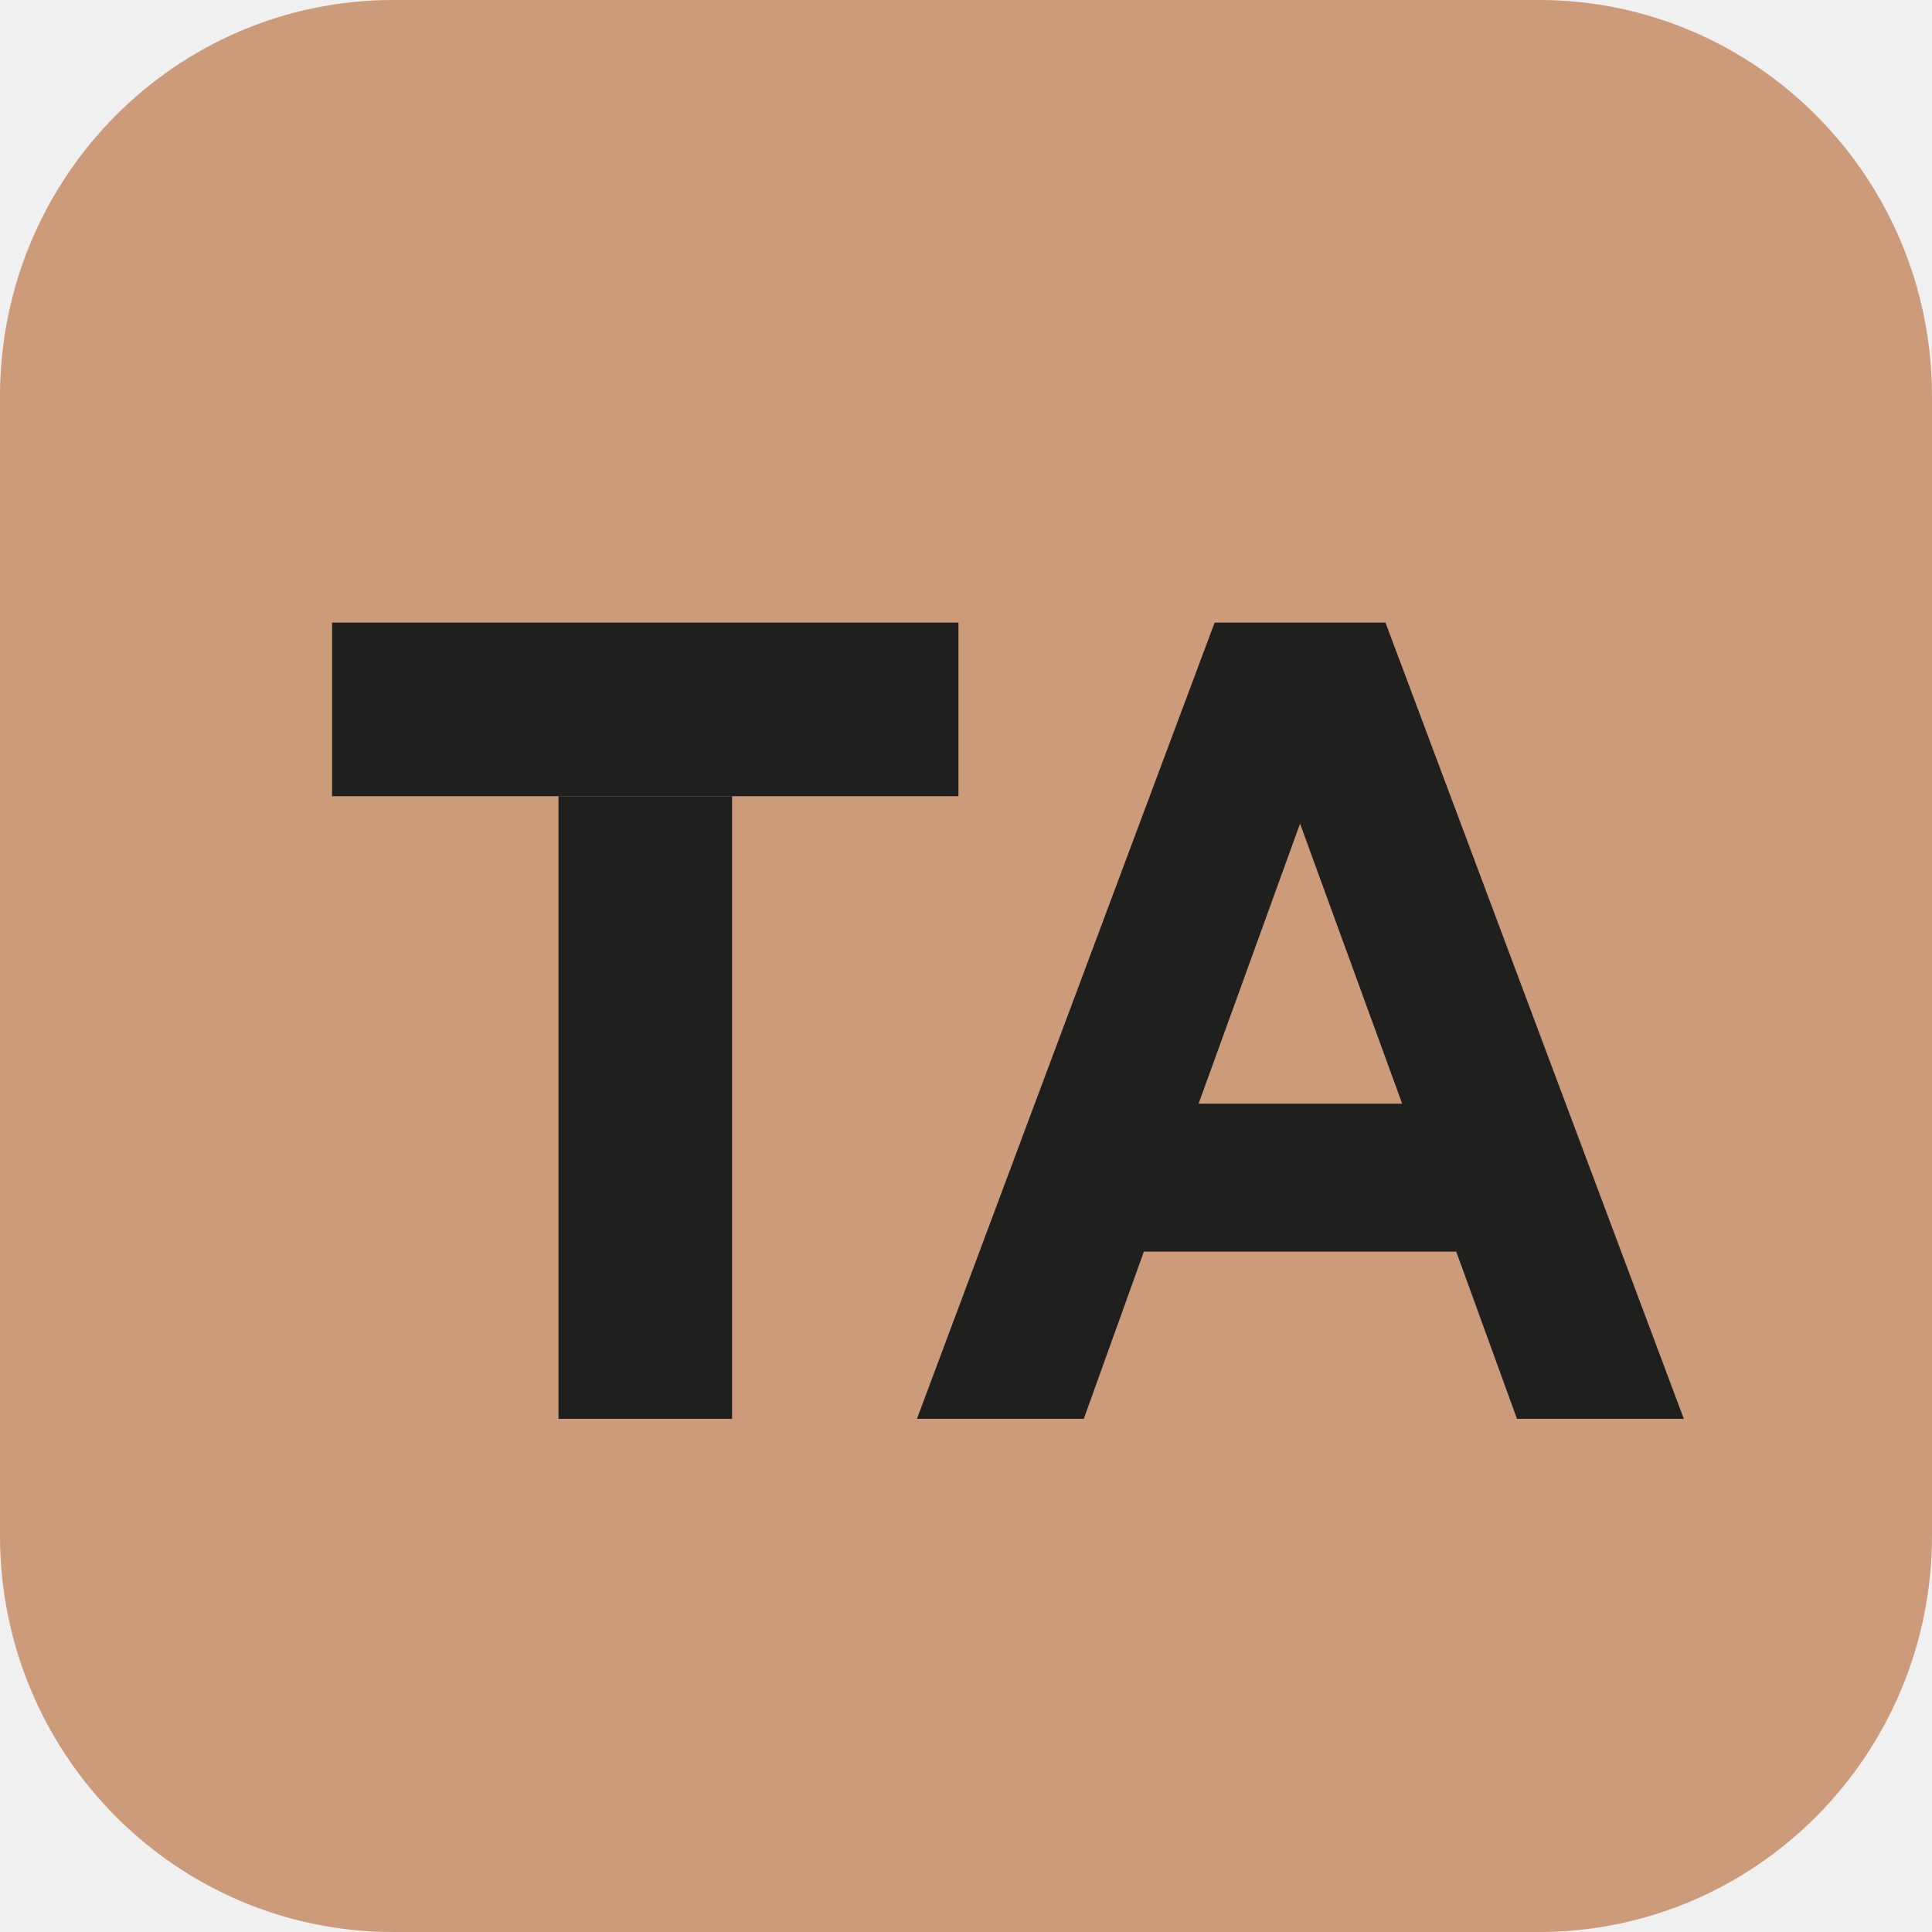
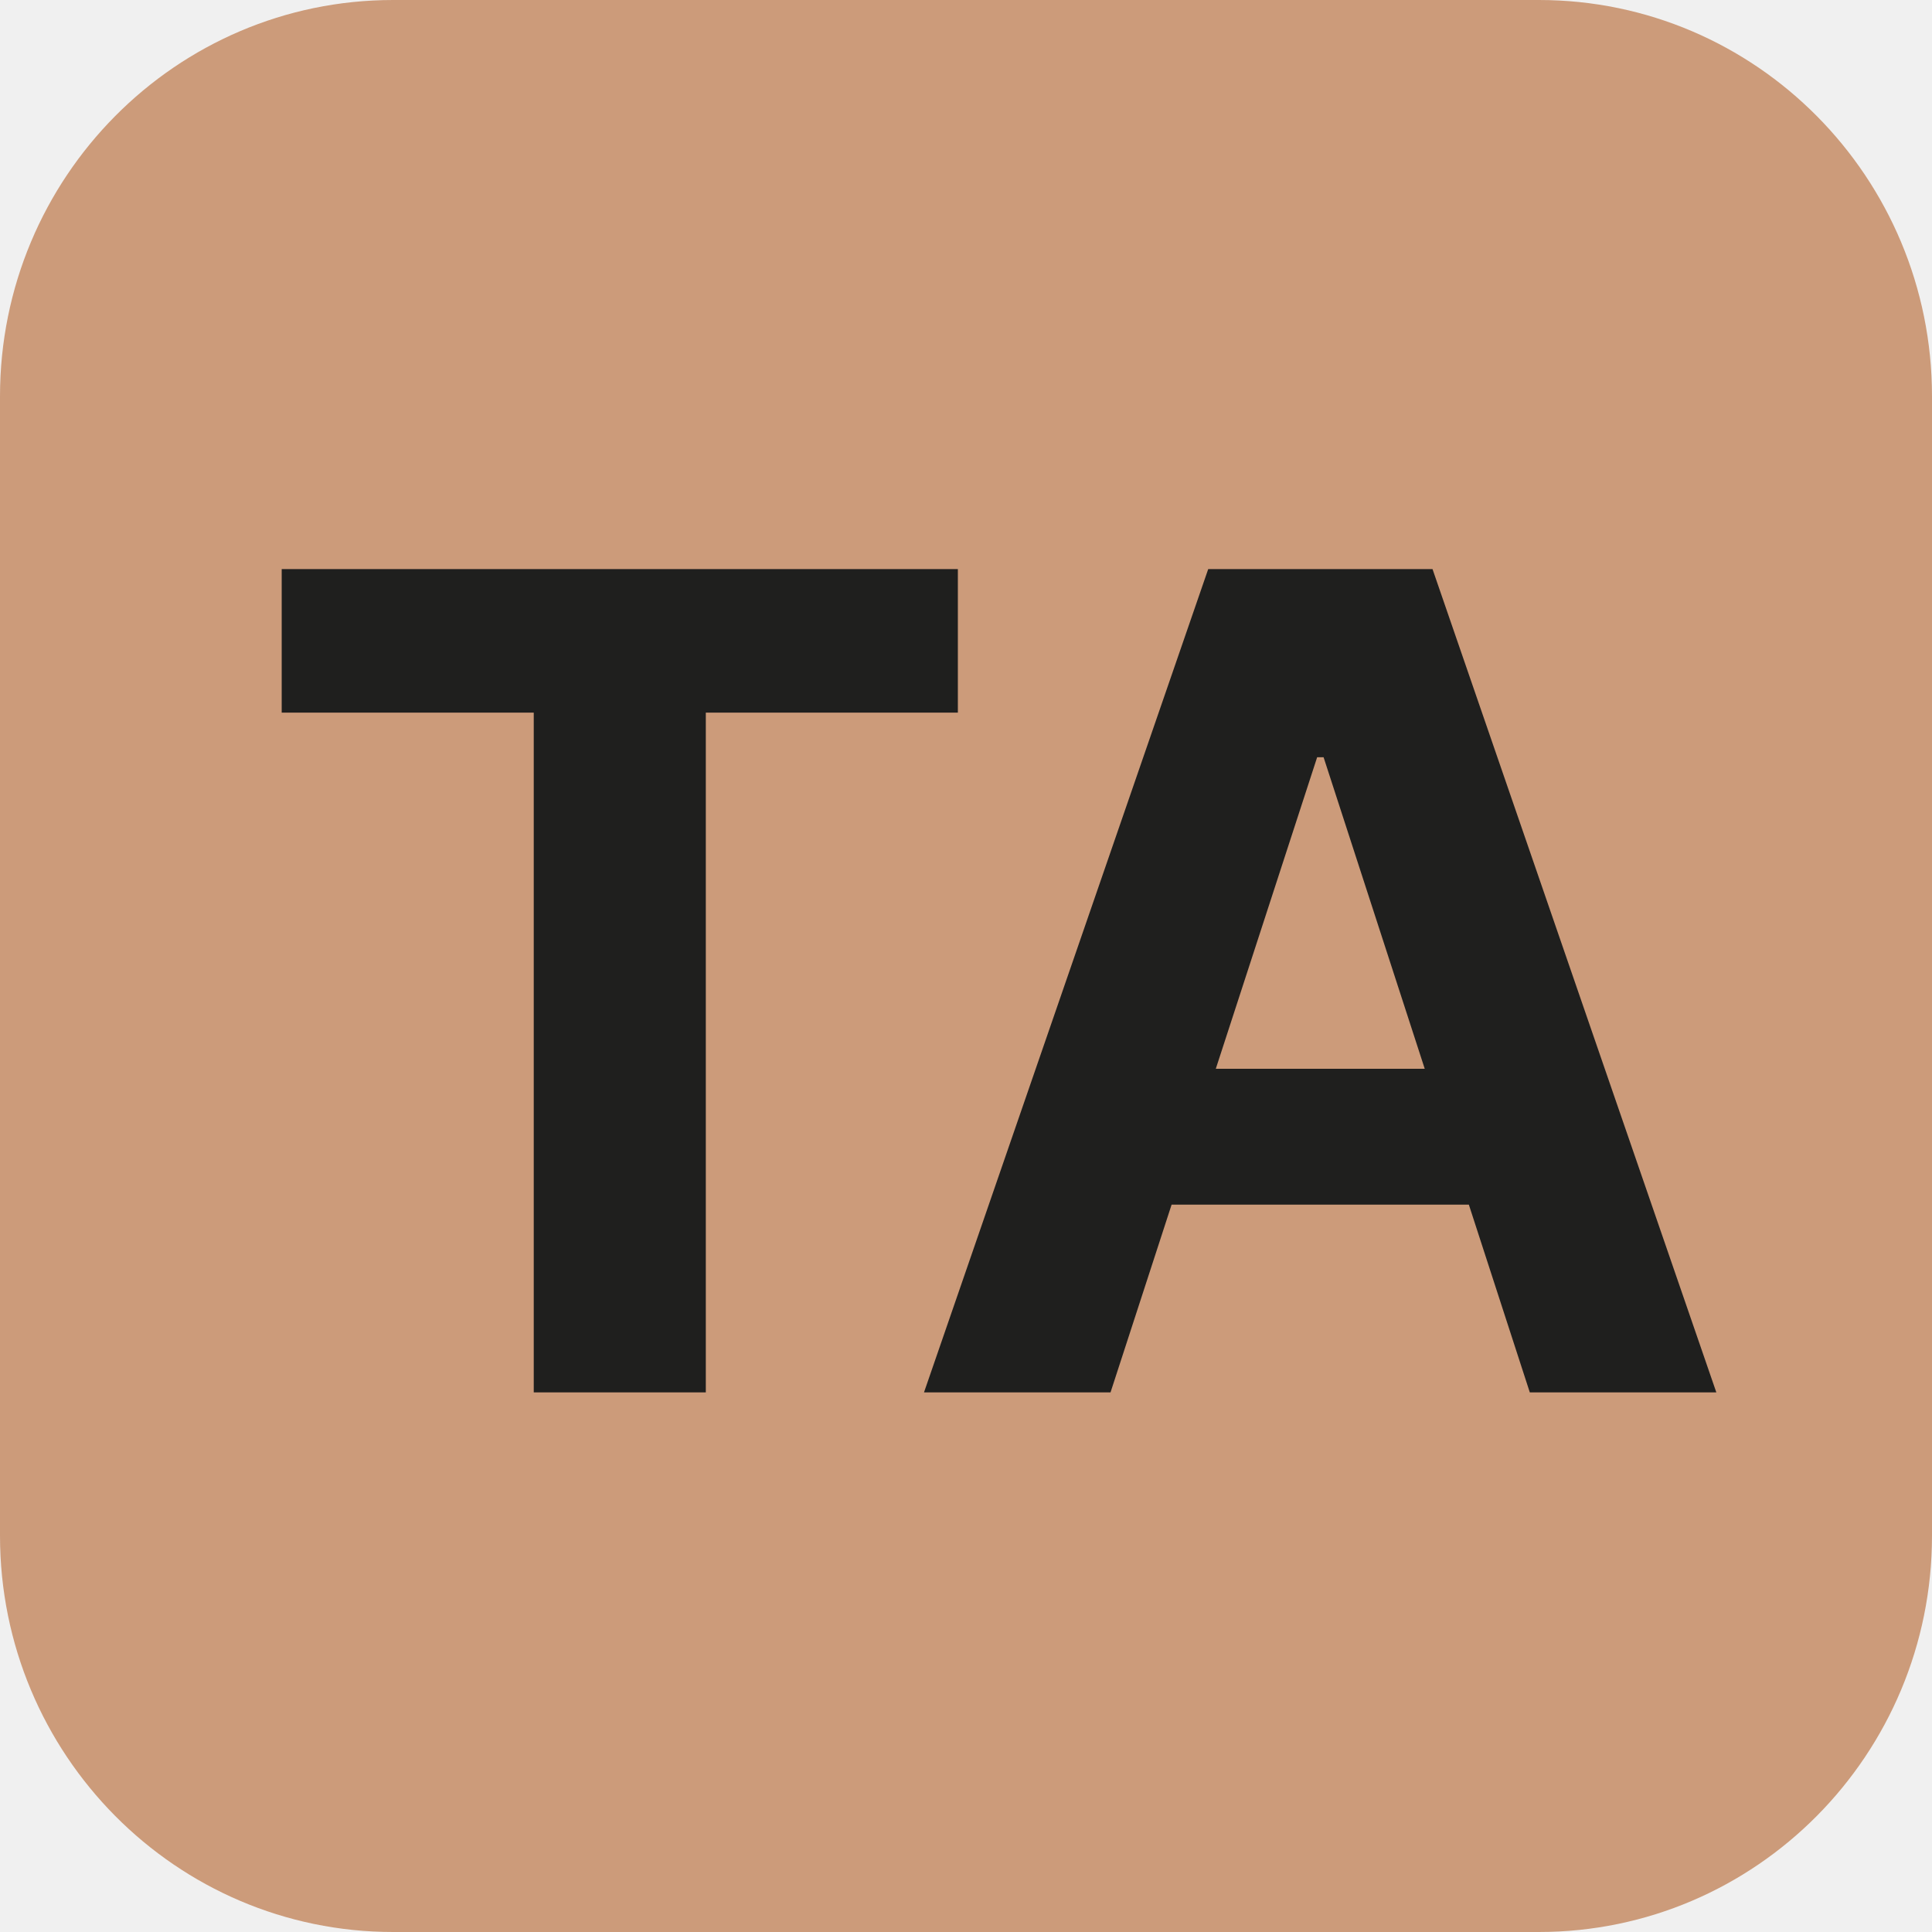
<svg xmlns="http://www.w3.org/2000/svg" width="512" height="512" viewBox="0 0 512 512" fill="none">
-   <path d="M407.813 0H104.187C46.646 0 0 47.029 0 105.042V406.958C0 464.971 46.646 512 104.187 512H407.813C465.354 512 512 464.971 512 406.958V105.042C512 47.029 465.354 0 407.813 0Z" fill="#CC9B7A" />
-   <path d="M526 376H482.667V375.996L526 376ZM321.888 165L243 376H287.219L303.138 331.692L385.917 331.688L402.011 376H446.23L367.168 165H321.888ZM317.64 292.479L344.528 218.28L371.59 292.479H317.64Z" fill="#1F1F1E" />
-   <rect x="148" y="211" width="46" height="165" fill="#1F1F1E" />
-   <rect x="88" y="165" width="166" height="46" fill="#1F1F1E" />
+   <g clip-path="url(#clip0_140_438)">
+     <path d="M407.813 0H104.187C46.646 0 0 47.029 0 105.042V406.958C0 464.971 46.646 512 104.187 512H407.813C465.354 512 512 464.971 512 406.958V105.042C512 47.029 465.354 0 407.813 0Z" fill="#CC9B7A" />
+     <path d="M74.653 188.851V150.818H253.844V188.851H187.047V369H141.45V188.851H74.653ZM294.3 369H244.868L320.188 150.818H379.634L454.847 369H405.415L350.763 200.676H349.059L294.3 369ZM291.211 283.24H407.972V319.249H291.211V283.24Z" fill="#1F1F1E" />
+   </g>
+   <defs>
+     <clipPath id="clip0_140_438">
+       <rect width="512" height="512" fill="white" />
+     </clipPath>
+   </defs>
</svg>
